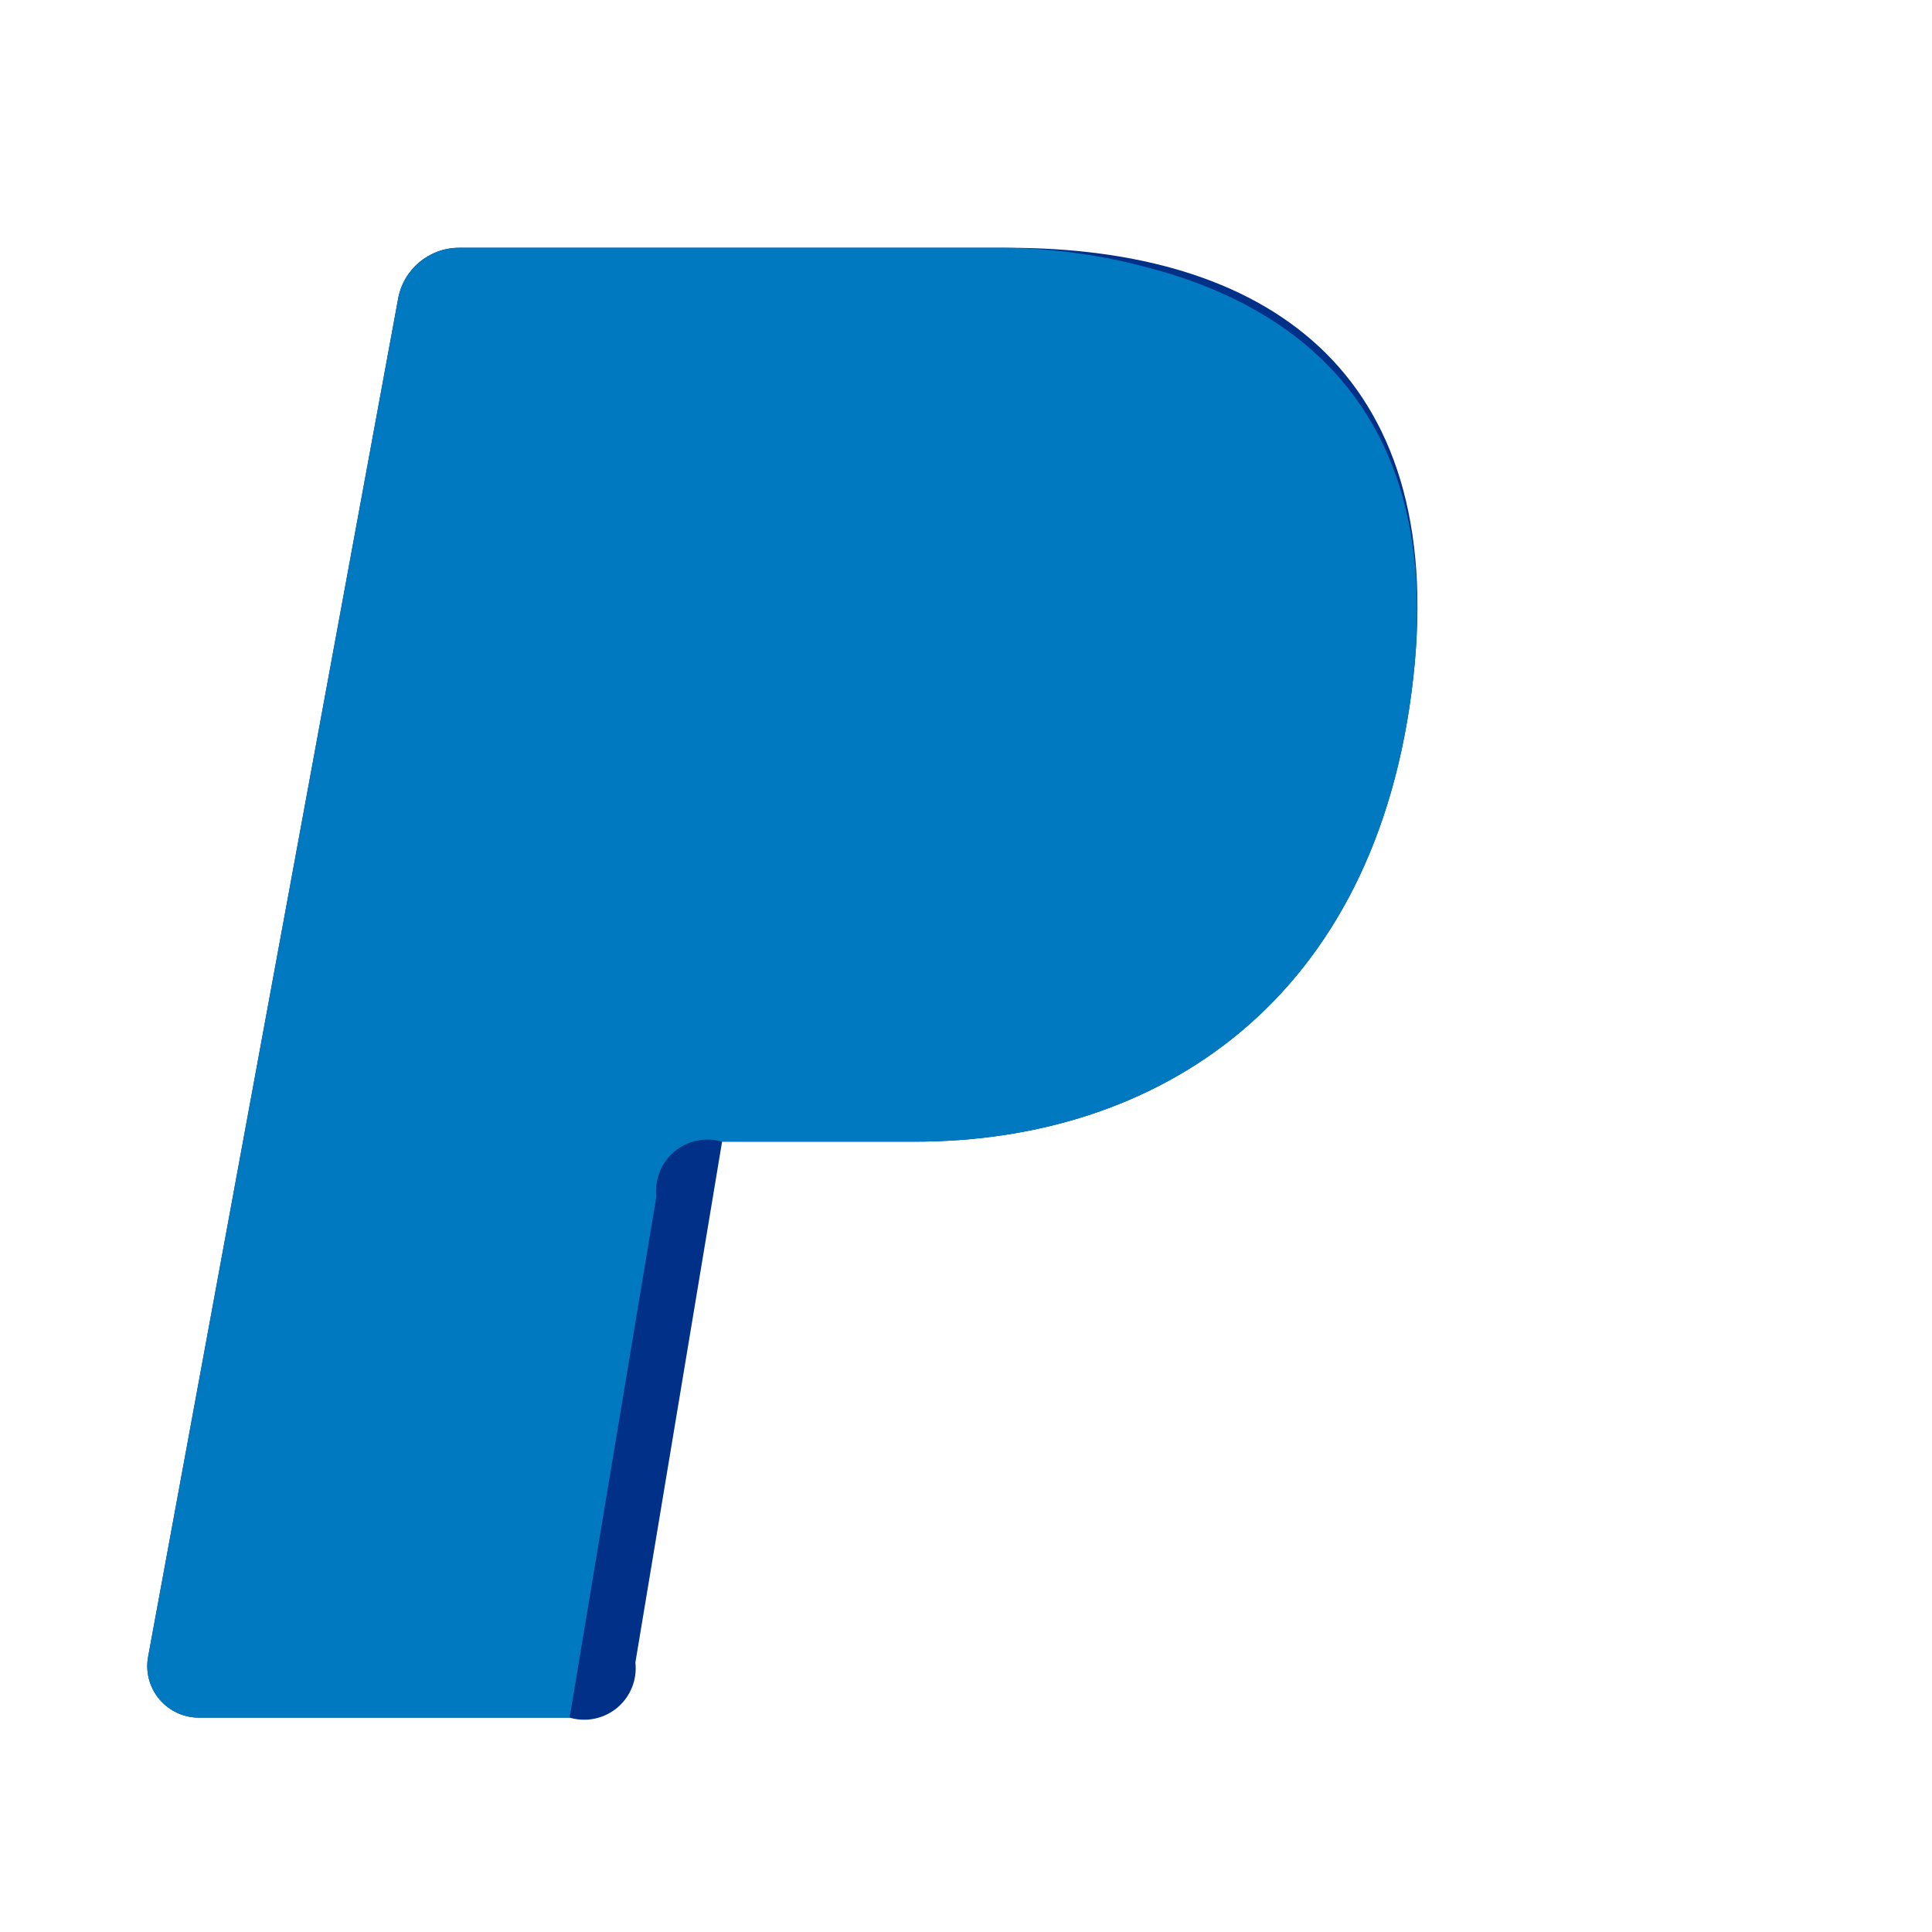
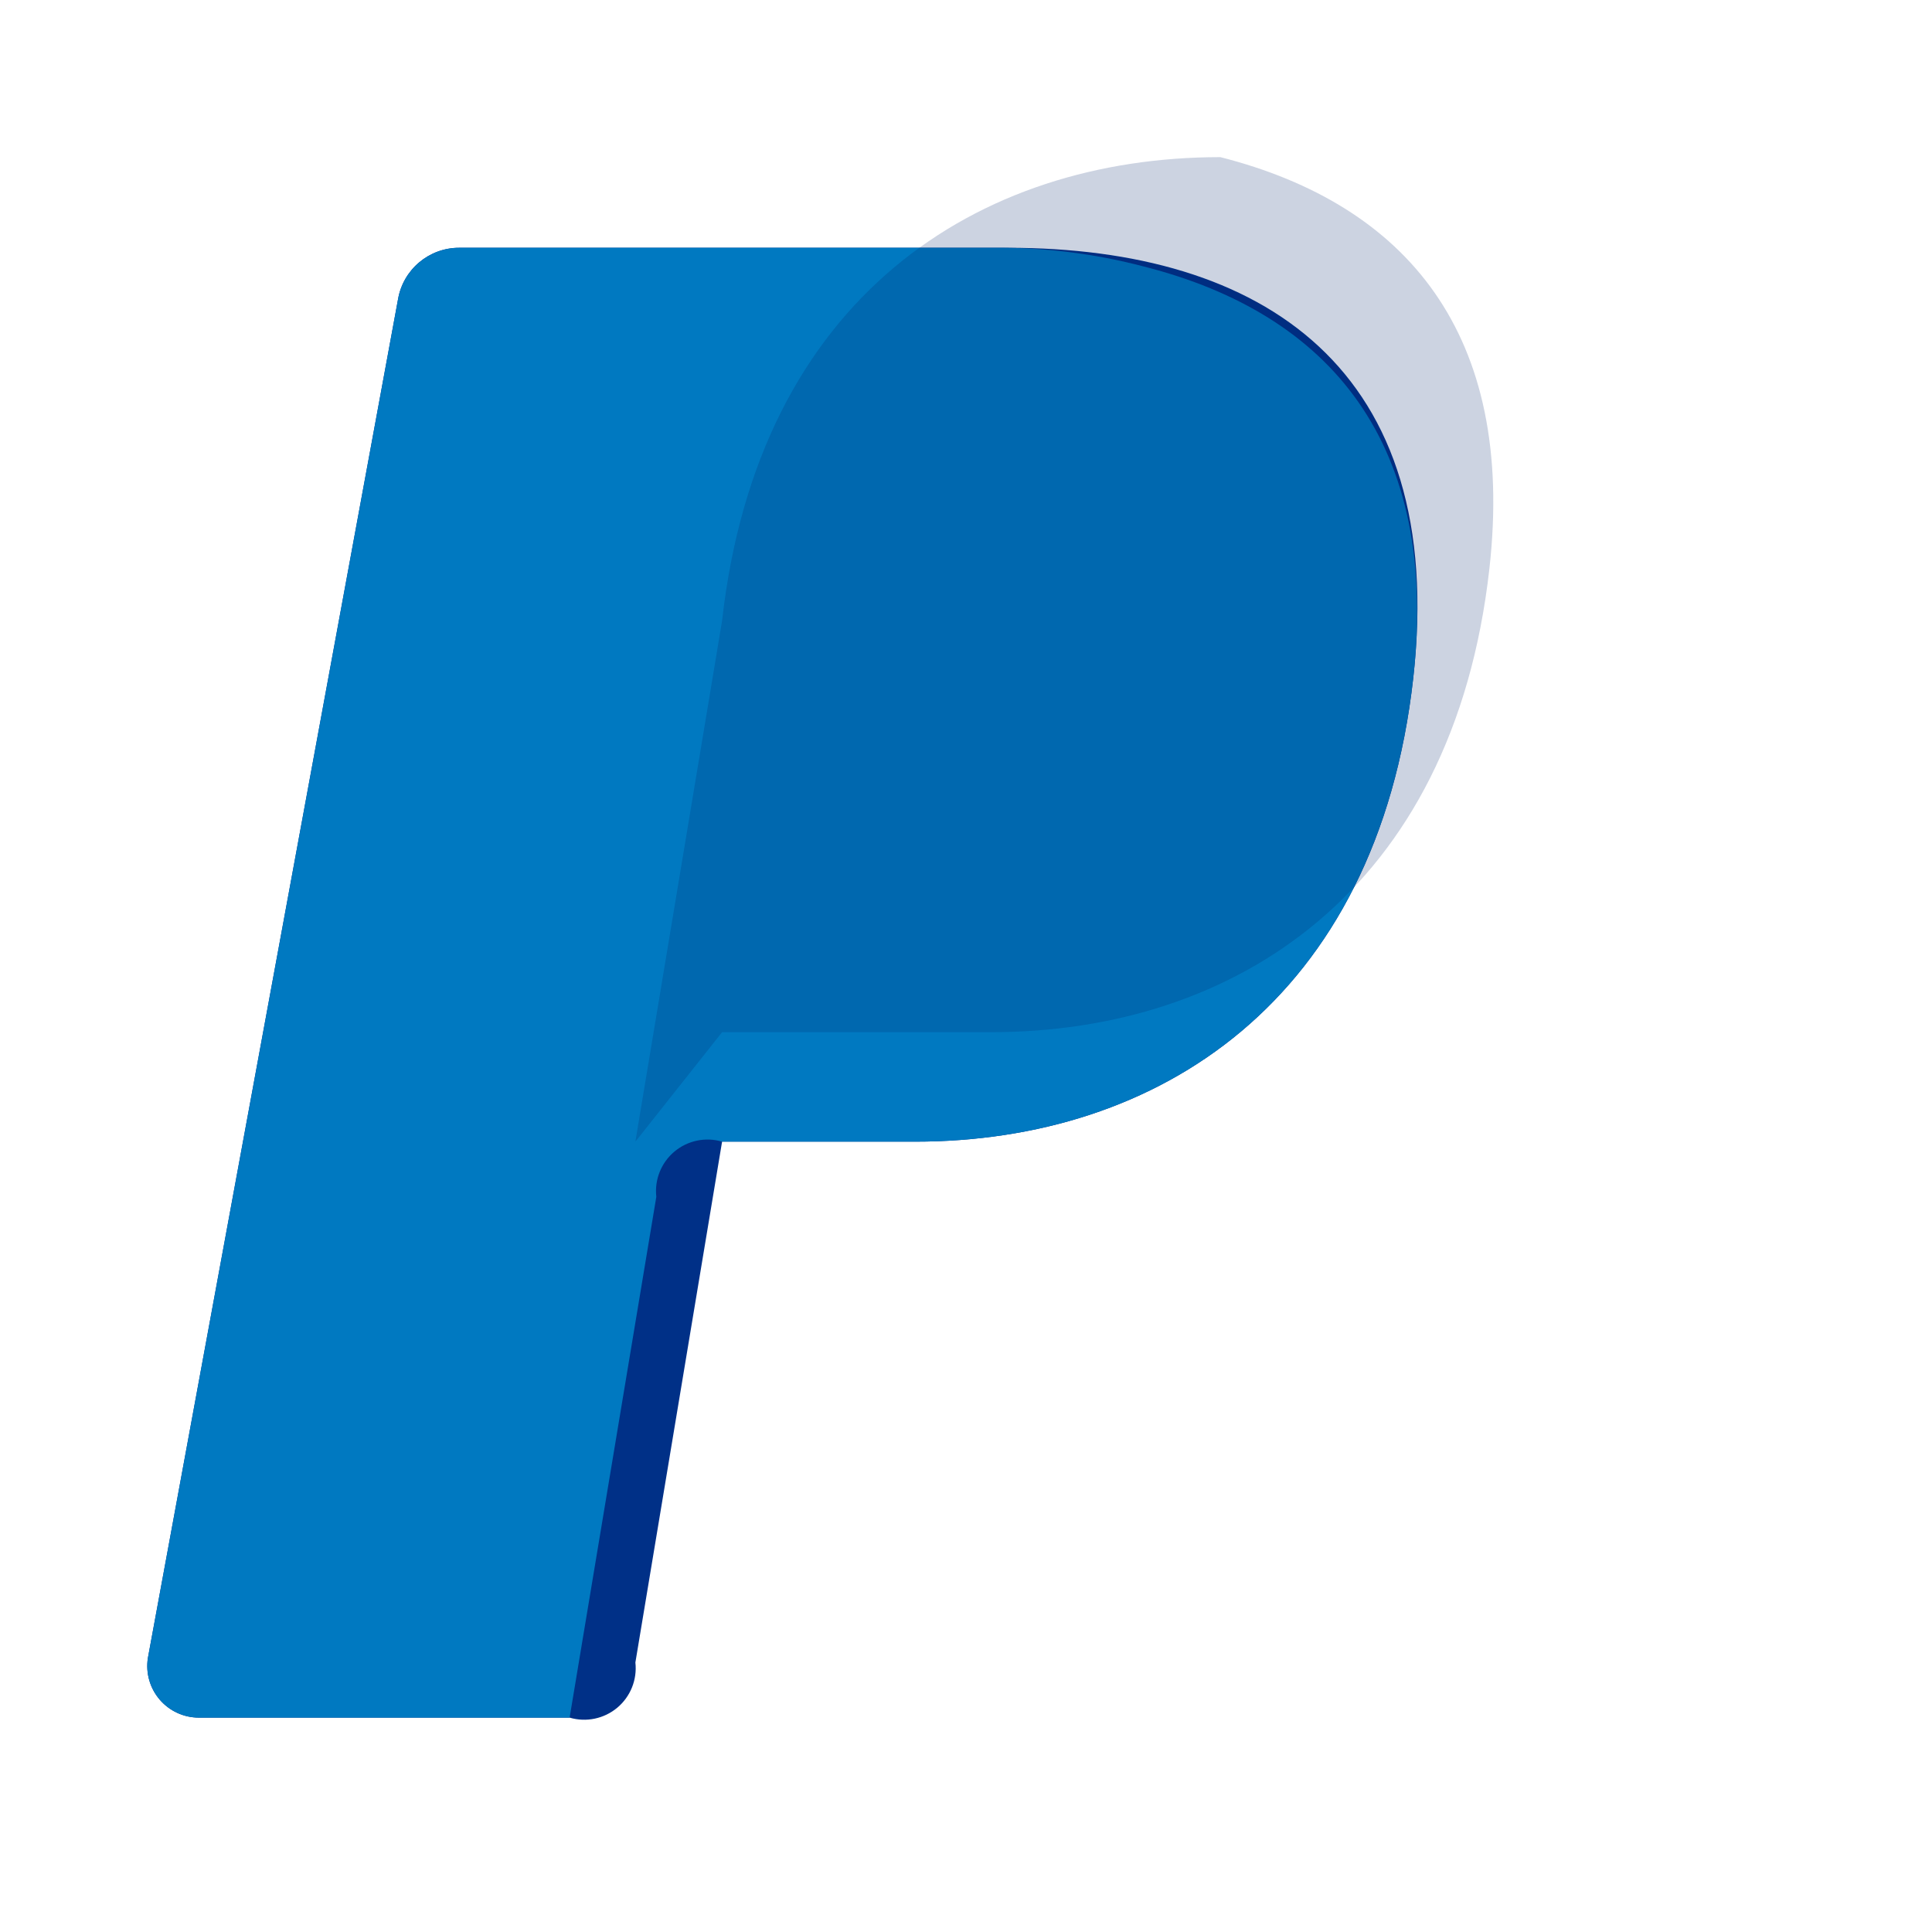
<svg xmlns="http://www.w3.org/2000/svg" width="22" height="22" viewBox="0 0 24 24" fill="none" aria-hidden="true">
  <path d="M7.076 21.337H2.47a.641.641 0 0 1-.633-.74L4.944 3.72a.77.77 0 0 1 .76-.642h6.818c3.15 0 5.467 1.487 5.034 5.344-.45 4.02-3.178 5.76-6.19 5.76H8.97l-1.077 6.47a.64.64 0 0 1-.817.685z" fill="#003087" />
  <path d="M8.97 14.182h2.396c3.012 0 5.74-1.74 6.19-5.76.326-2.91-1.026-4.52-3.342-5.11a7.1 7.1 0 0 0-1.89-.234H5.704a.77.77 0 0 0-.76.642L1.837 20.597a.641.641 0 0 0 .633.74h4.606l1.077-6.47a.64.64 0 0 1 .817-.685z" fill="#0079C1" />
+   <path d="M7.893 14.182l1.077-6.47c.45-4.02 3.178-5.76 6.19-5.76 2.316.59 3.668 2.2 3.342 5.11-.45 4.02-3.178 5.76-6.19 5.76H8.97z" fill="#002169" opacity="0.2" />
</svg>
